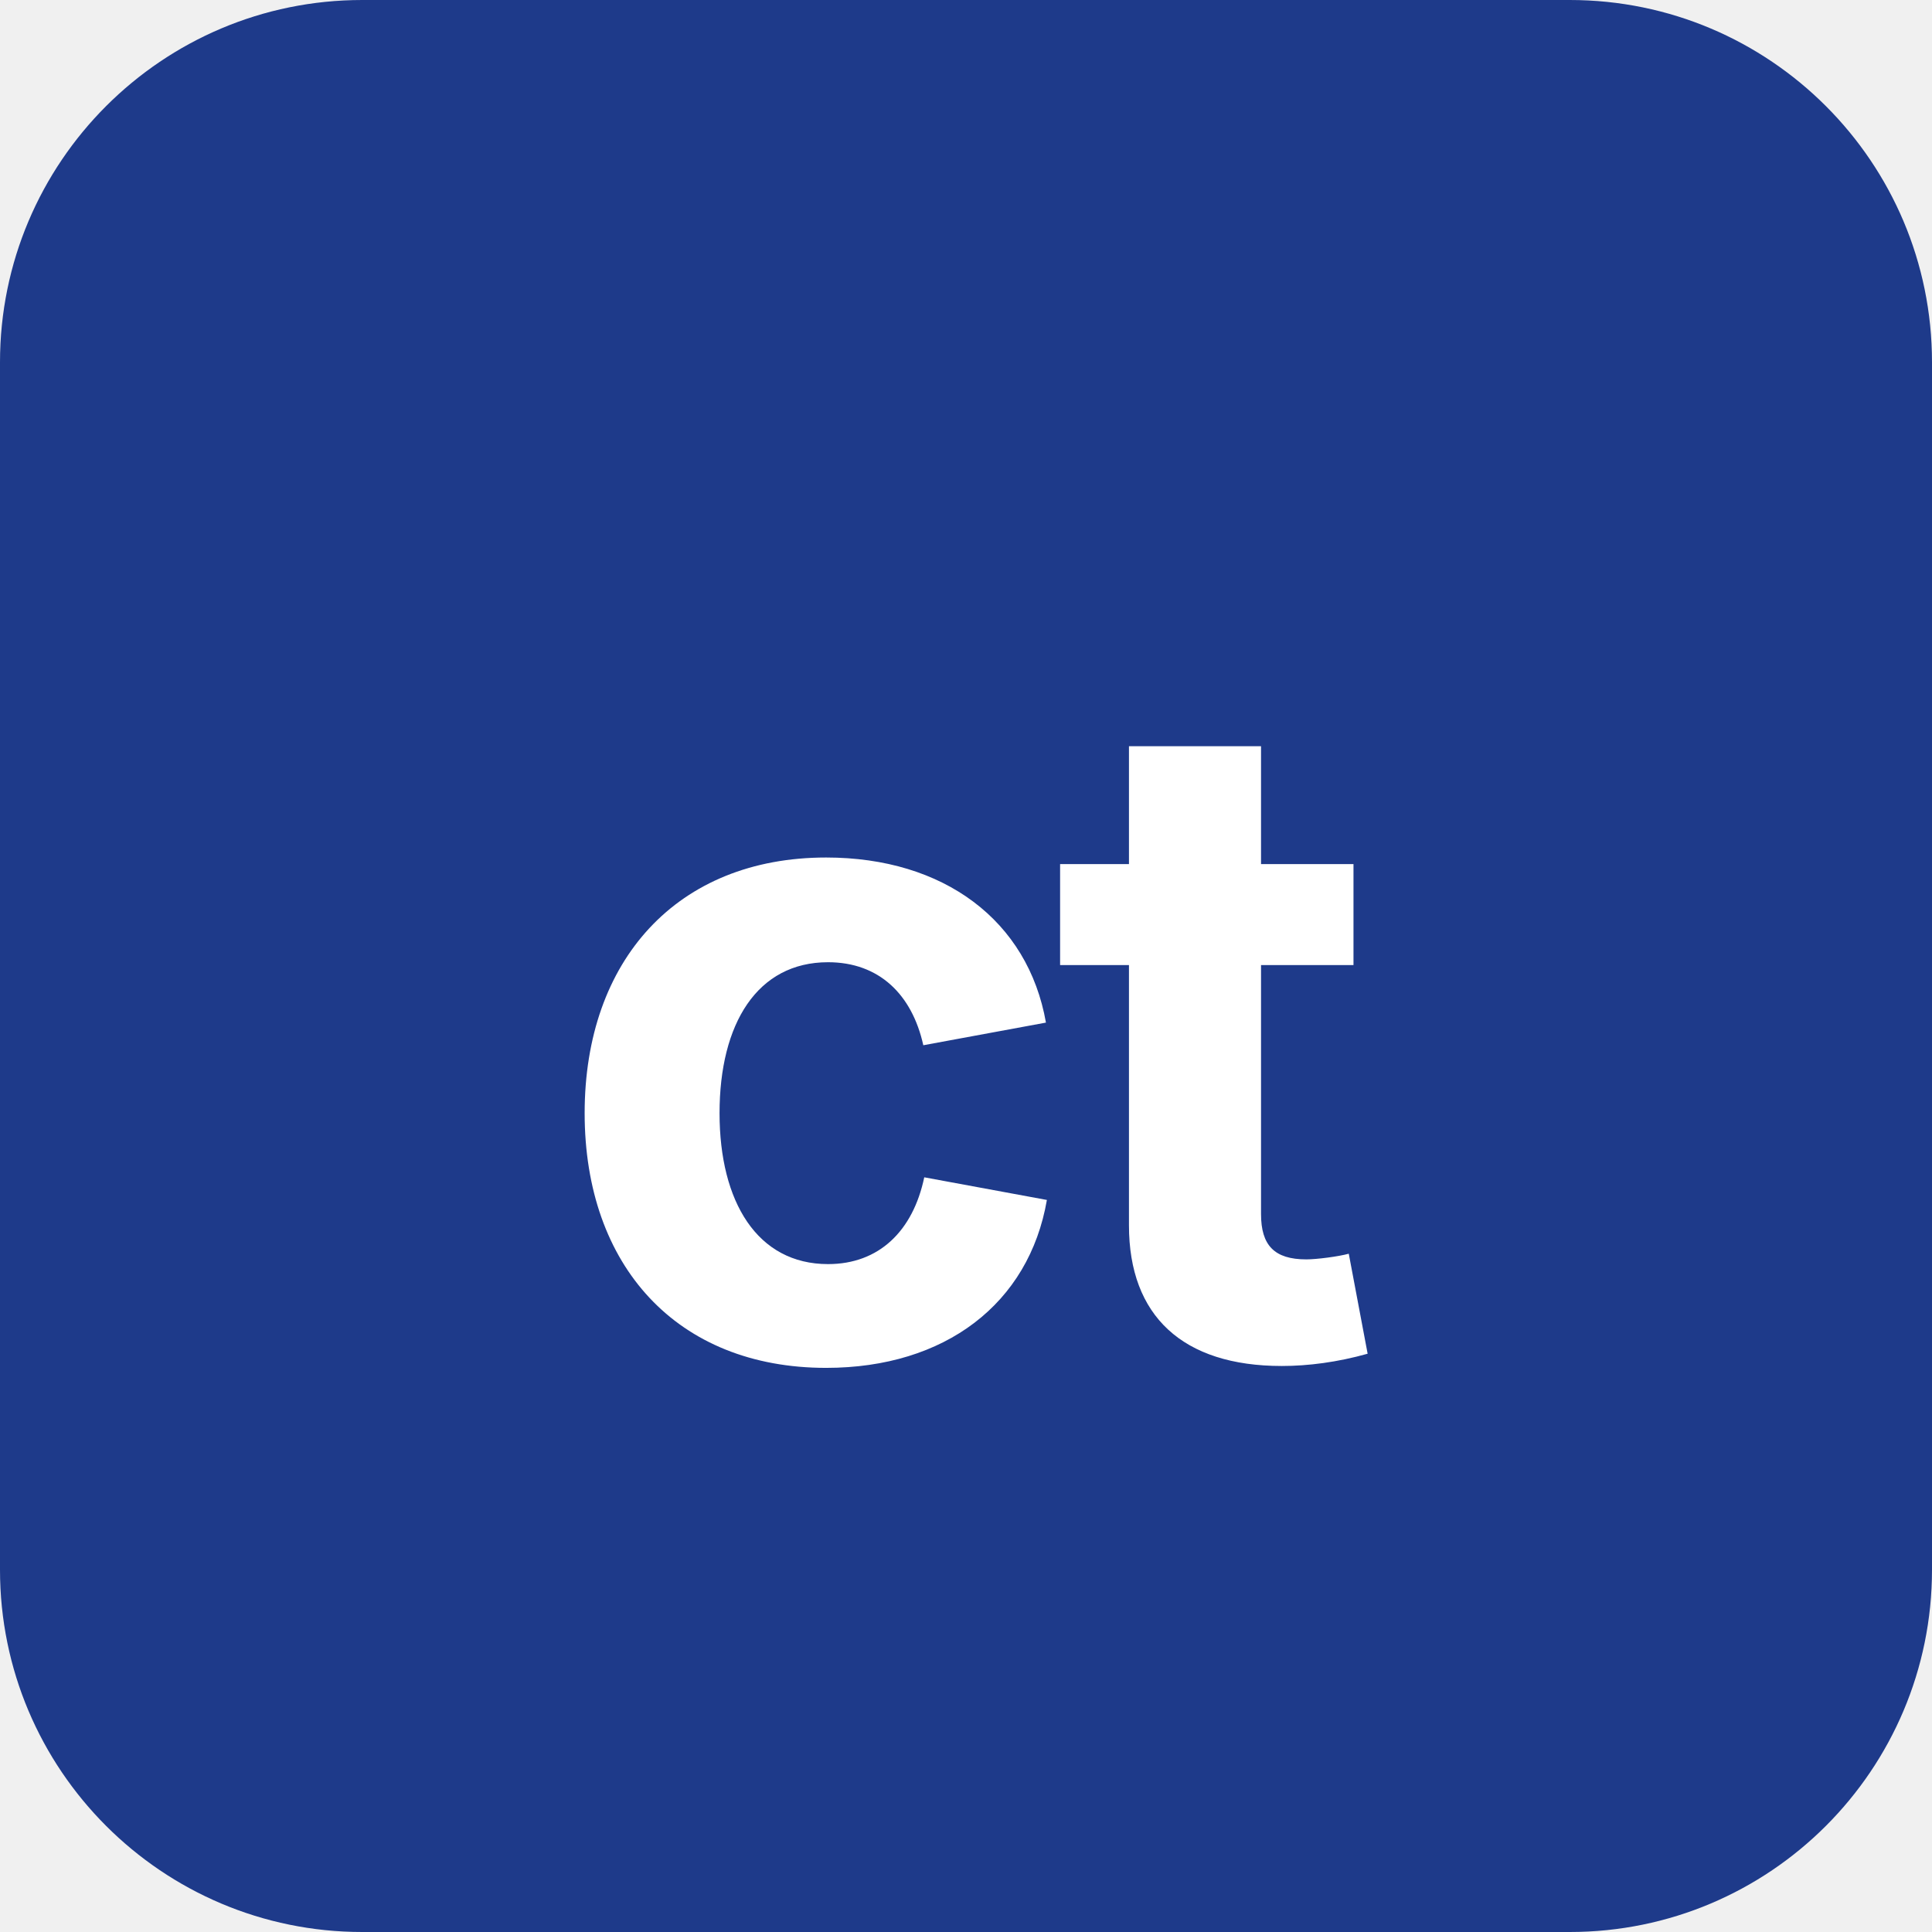
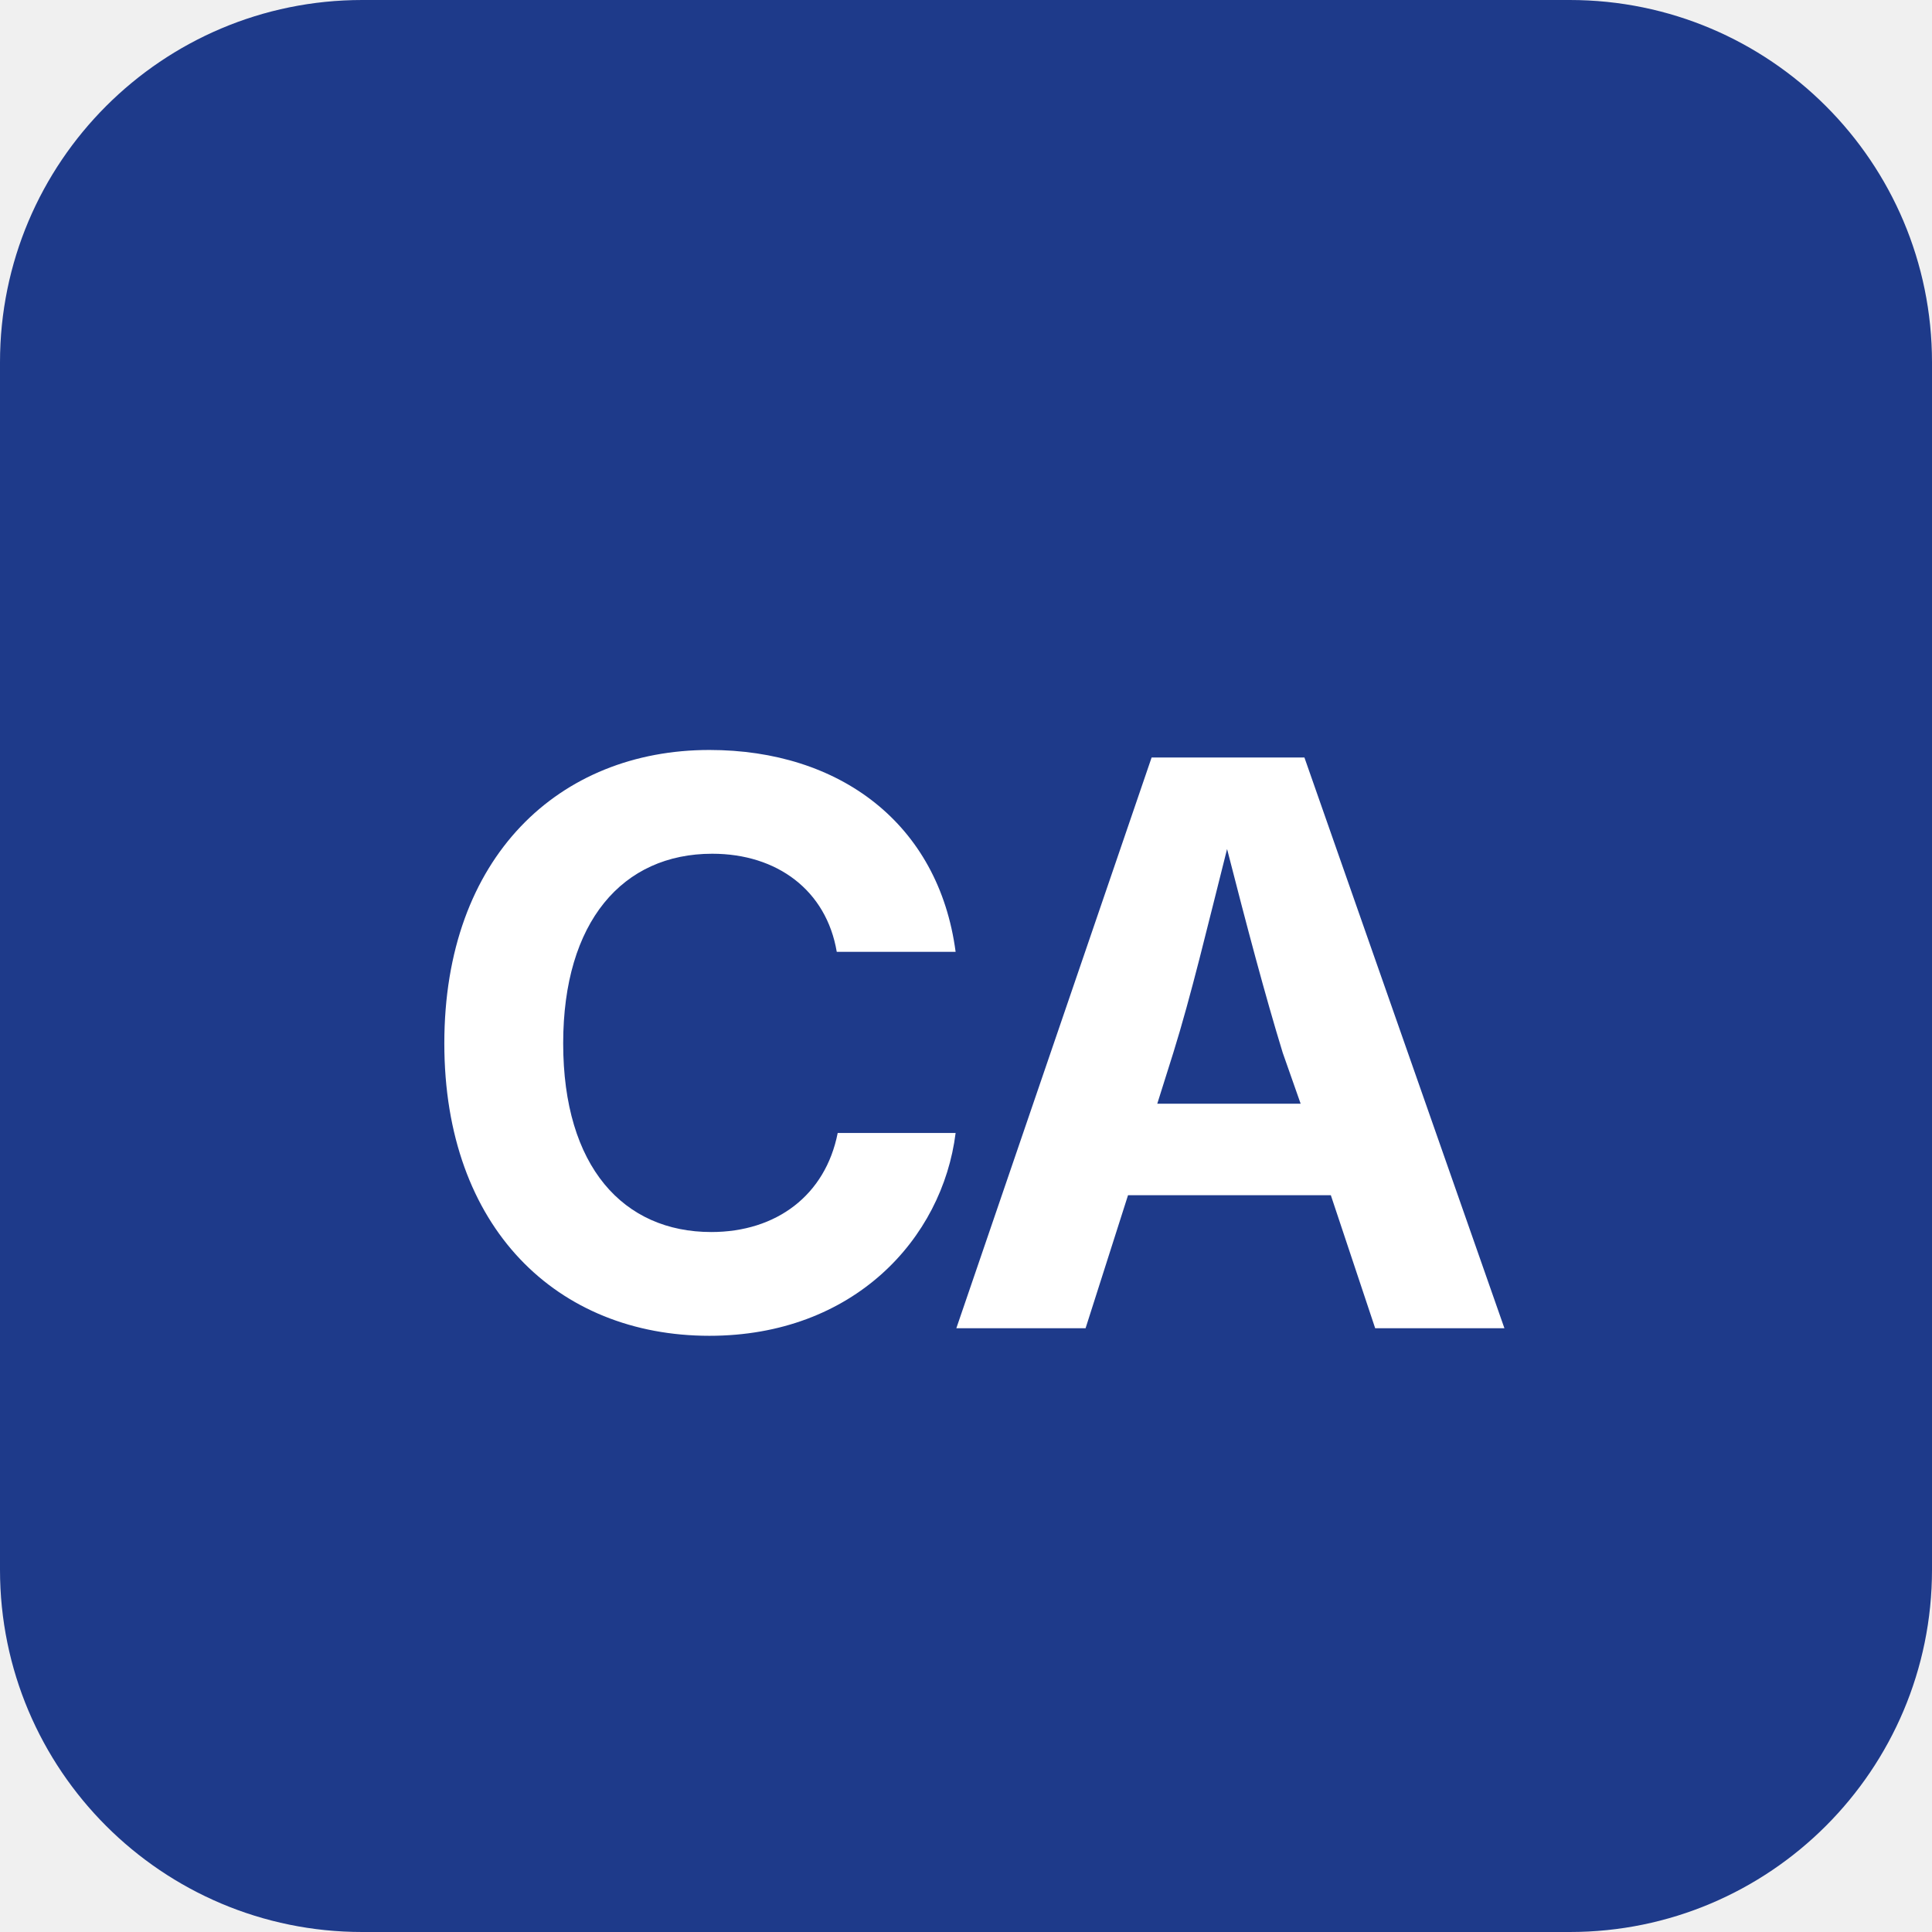
<svg xmlns="http://www.w3.org/2000/svg" viewBox="0 0 32 32">
  <rect width="32" height="32" rx="6" fill="#1e3a8a" />
-   <text x="16" y="22.5" font-family="-apple-system,'Segoe UI',sans-serif" font-size="15" font-weight="700" fill="#ffffff" text-anchor="middle" letter-spacing="-0.5">ct</text>
+   <text x="16" y="22" font-family="-apple-system,'Segoe UI',sans-serif" font-size="13" font-weight="700" fill="#ffffff" text-anchor="middle" letter-spacing="-0.5">CA</text>
</svg>
